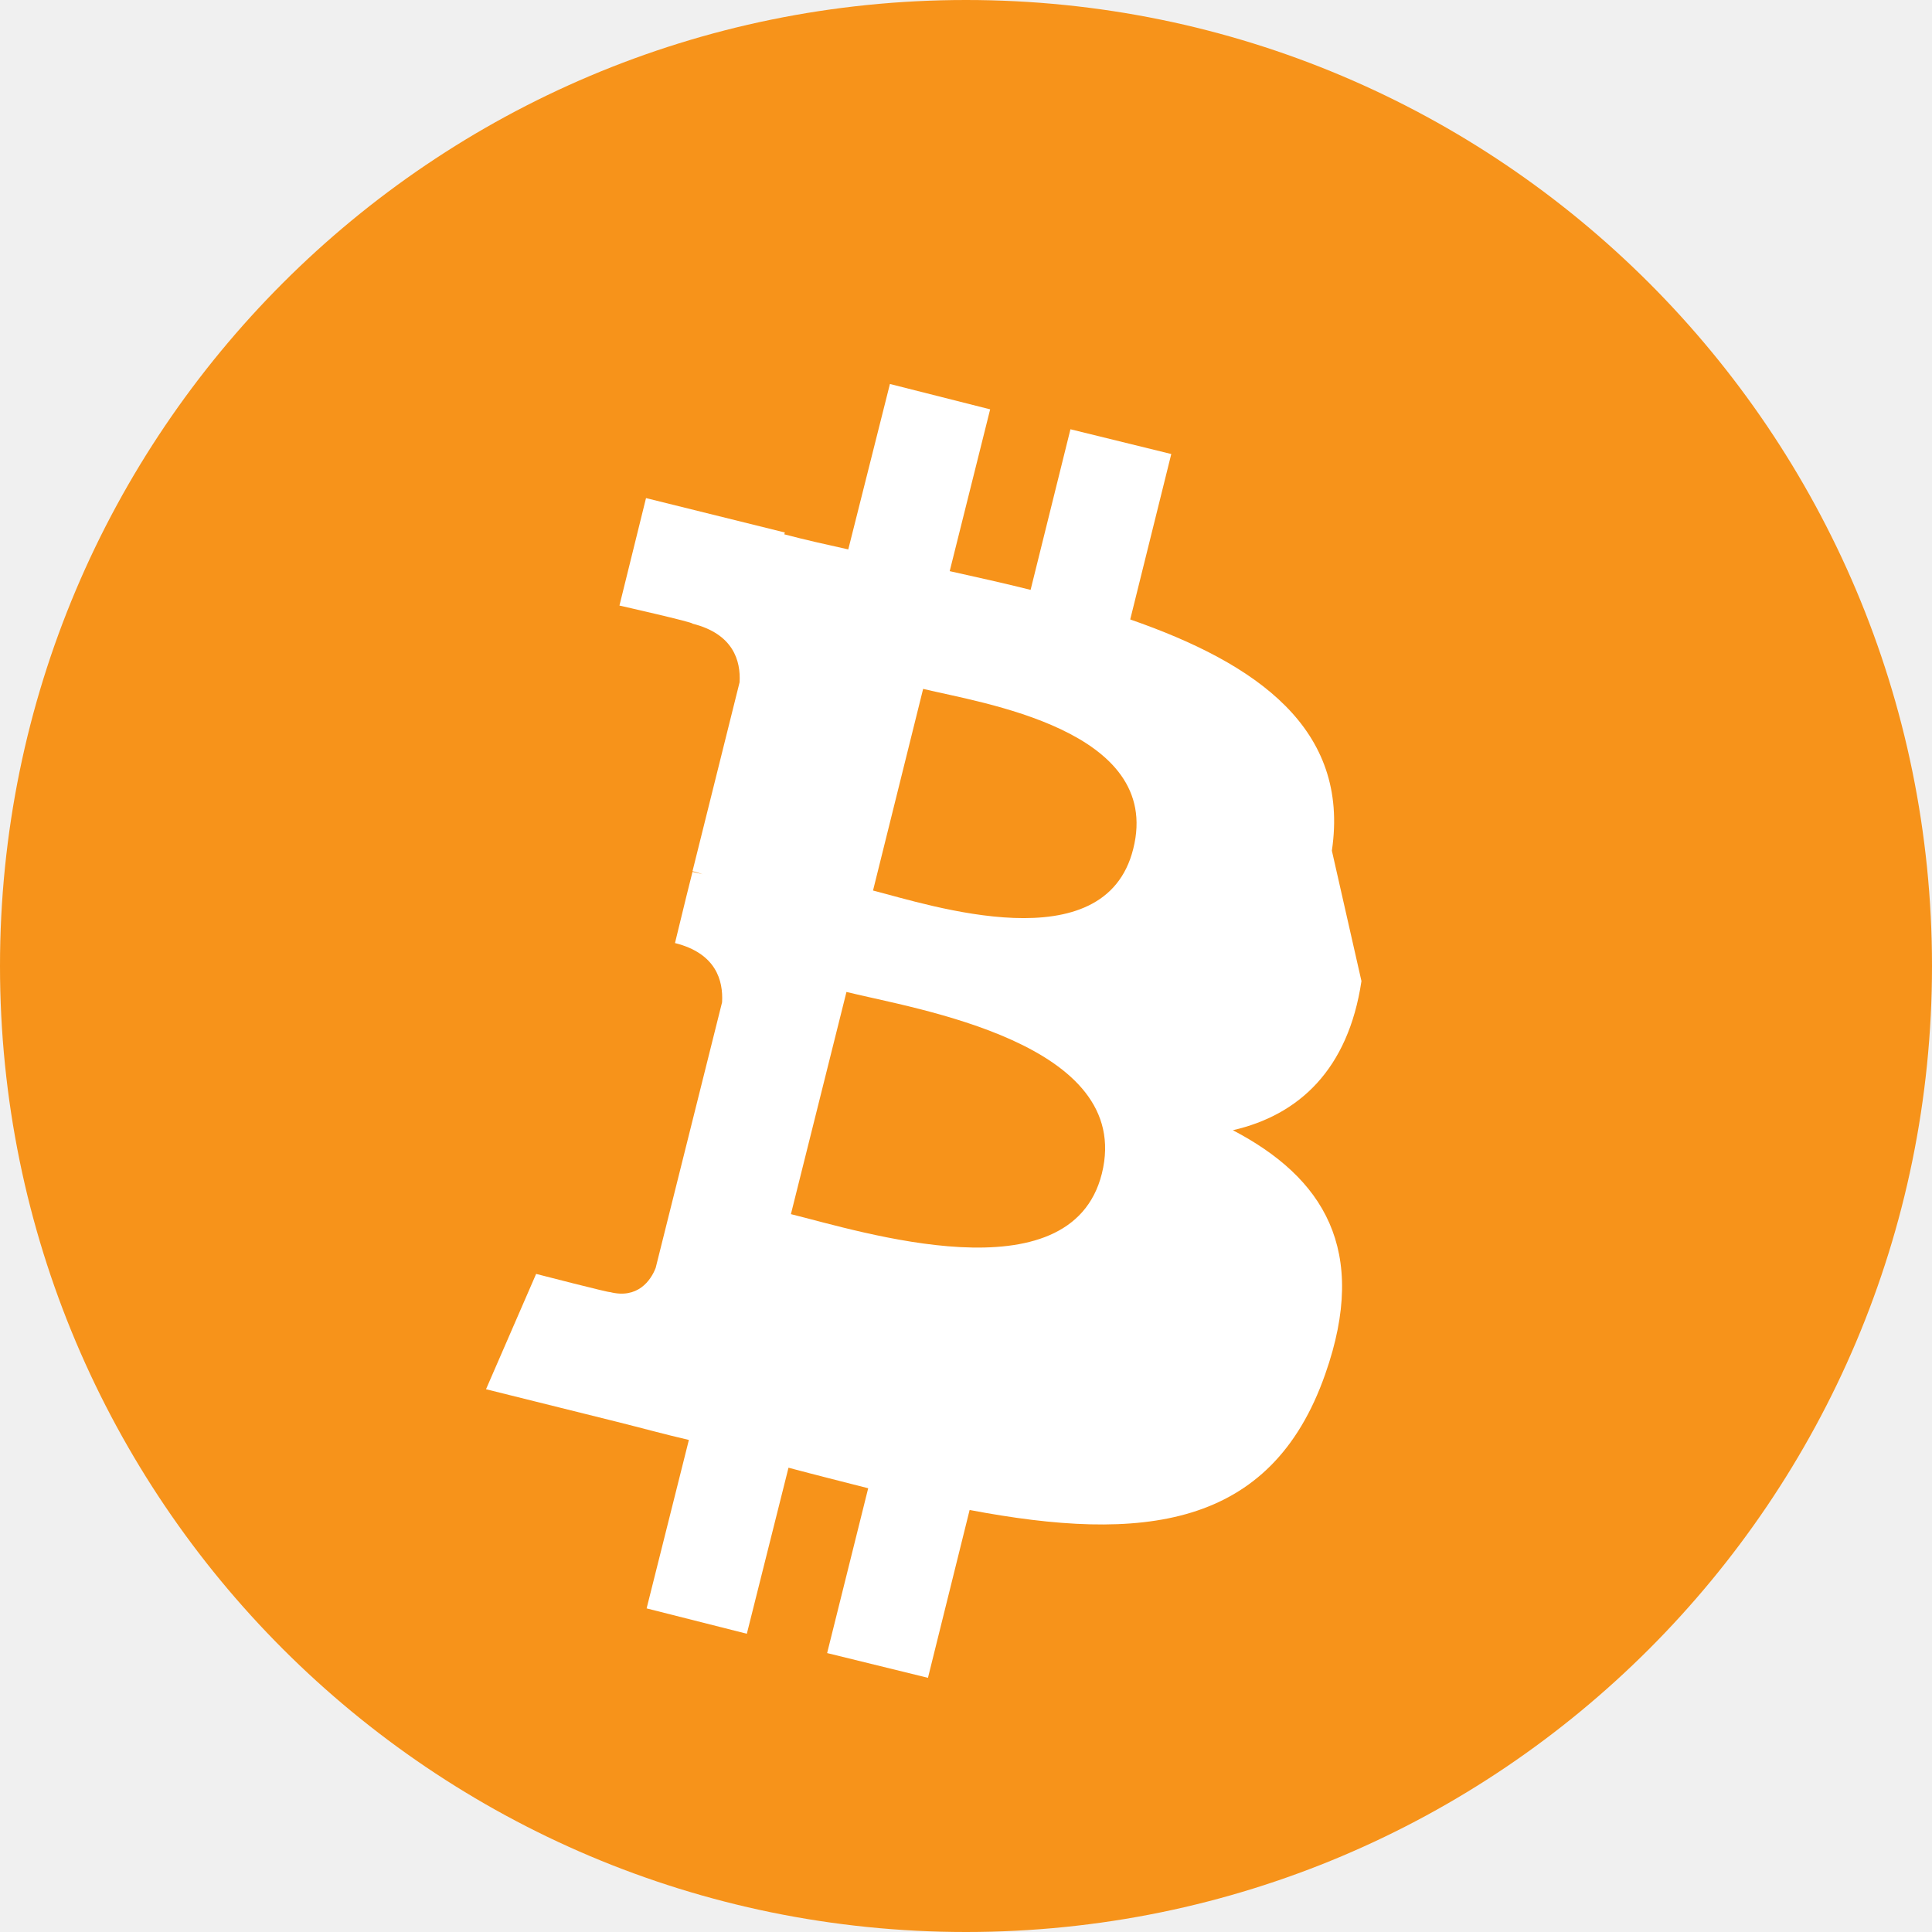
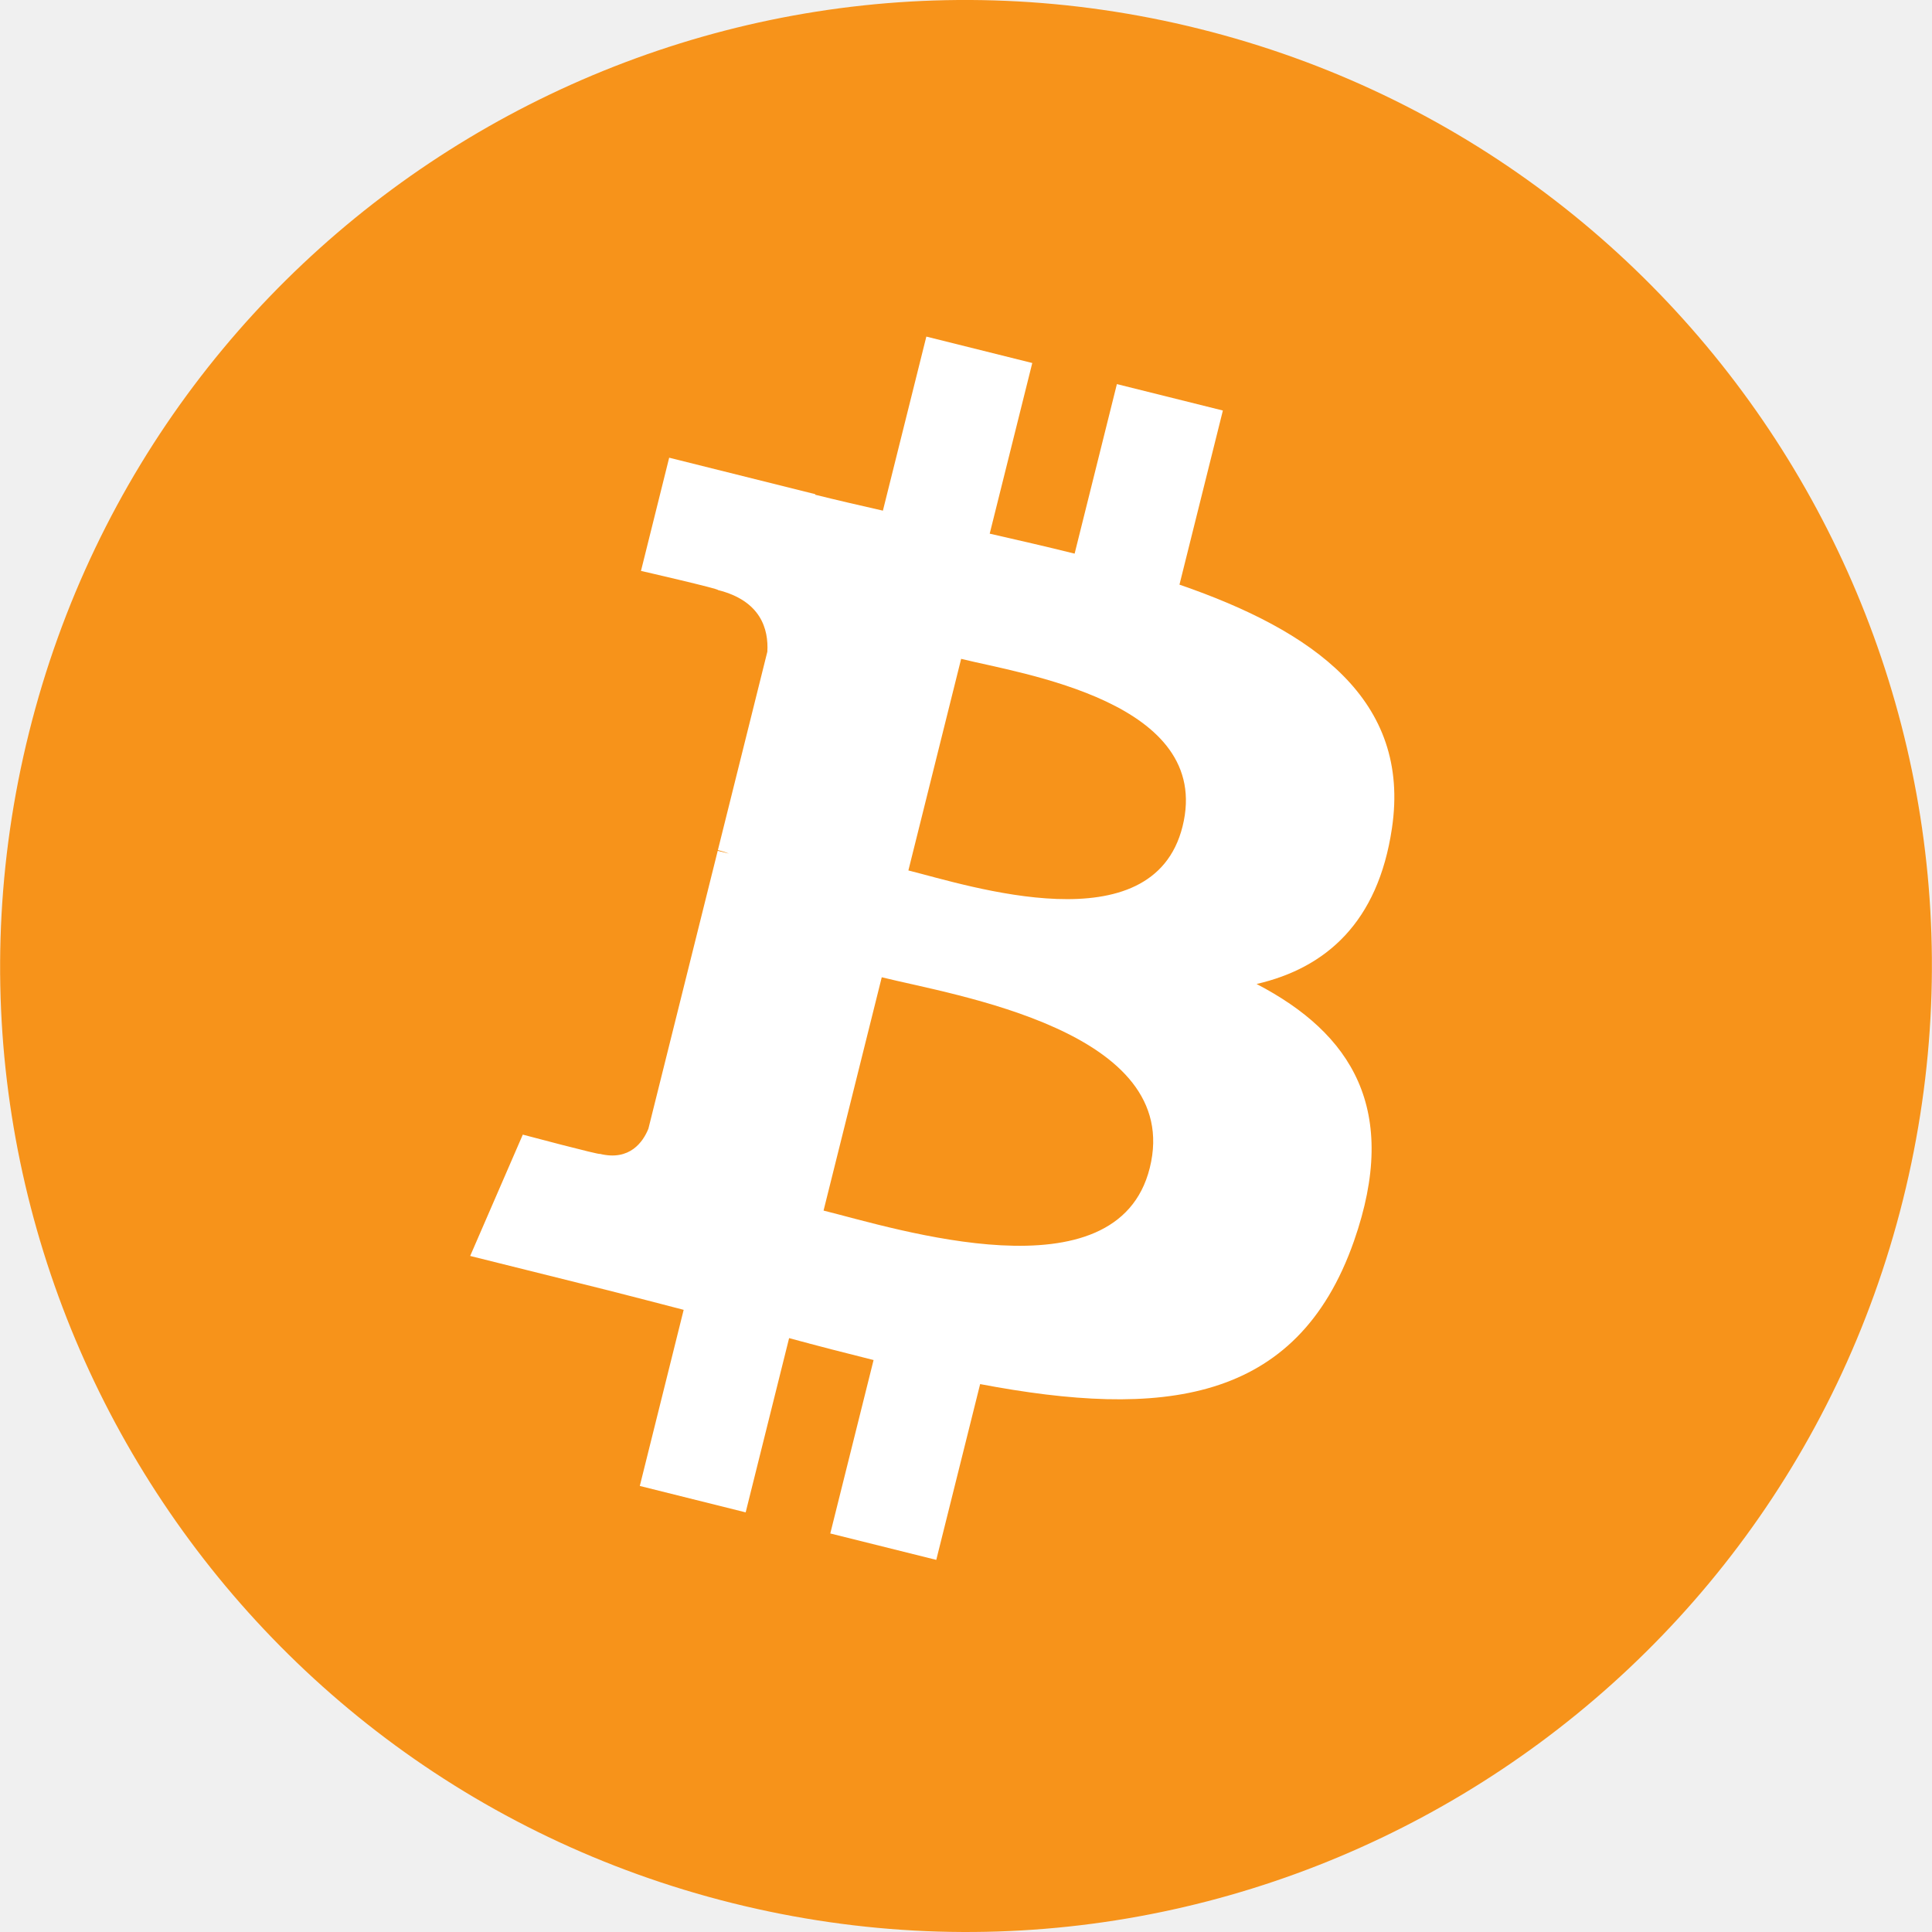
- <svg xmlns="http://www.w3.org/2000/svg" viewBox="0 0 32 32" fill="none">
-   <circle cx="16" cy="16" r="16" fill="#F7931A" />
-   <path fill="#fff" d="M22.06 14.09c.3-2.02-1.24-3.1-3.34-3.83l.68-2.74-1.67-.41-.66 2.66c-.44-.11-.89-.21-1.34-.31l.67-2.68-1.66-.42-.69 2.74c-.36-.08-.72-.16-1.06-.25l.01-.03-2.3-.57-.44 1.78s1.24.28 1.21.3c.68.17.8.62.78.97l-.78 3.13c.05.01.11.03.17.05l-.17-.04-.1.4-.1.41-.09.37c.68.17.8.62.78.98l-1.1 4.4c-.08.21-.3.52-.76.4.02.02-1.22-.3-1.22-.3l-.83 1.91 2.17.54c.4.1.8.21 1.19.3l-.7 2.79 1.66.42.69-2.75c.45.12.89.23 1.32.34l-.68 2.73 1.67.41.69-2.78c2.85.54 4.99.32 5.89-2.25.73-2.07-.04-3.26-1.53-4.04 1.09-.25 1.91-1 2.13-2.47zm-3.81 5.35c-.52 2.07-4.01.95-5.15.67l.92-3.68c1.13.28 4.77.84 4.23 3.01zm.52-5.38c-.47 1.89-3.37.93-4.31.69l.83-3.34c.94.23 3.98.67 3.48 2.65z" />
+ <svg xmlns="http://www.w3.org/2000/svg" viewBox="0 0 32 32">
+   <g transform="translate(0.000,0.000) scale(0.5)">
+     <g transform="translate(0.00630876,-0.00301984)">
+       <path fill="#f7931a" d="m63.033,39.744c-4.274,17.143-21.637,27.576-38.782,23.301-17.138-4.274-27.571-21.638-23.295-38.78,4.272-17.145,21.635-27.579,38.775-23.305,17.144,4.274,27.576,21.64,23.302,38.784z" />
+       <path fill="#FFF" d="m46.103,27.444c0.637-4.258-2.605-6.547-7.038-8.074l1.438-5.768-3.511-0.875-1.4,5.616c-0.923-0.23-1.871-0.447-2.813-0.662l1.41-5.653-3.509-0.875-1.439,5.766c-0.764-0.174-1.514-0.346-2.242-0.527l0.004-0.018-4.842-1.209-0.934,3.75s2.605,0.597,2.55,0.634c1.422,0.355,1.679,1.296,1.636,2.042l-1.638,6.571c0.098,0.025,0.225,0.061,0.365,0.117-0.117-0.029-0.242-0.061-0.371-0.092l-2.296,9.205c-0.174,0.432-0.615,1.08-1.609,0.834,0.035,0.051-2.552-0.637-2.552-0.637l-1.743,4.019,4.569,1.139c0.85,0.213,1.683,0.436,2.503,0.646l-1.453,5.834,3.507,0.875,1.439-5.772c0.958,0.26,1.888,0.5,2.798,0.726l-1.434,5.745,3.511,0.875,1.453-5.823c5.987,1.133,10.489,0.676,12.384-4.739,1.527-4.36-0.076-6.875-3.226-8.515,2.294-0.529,4.022-2.038,4.483-5.155zm-8.022,11.249c-1.085,4.36-8.426,2.003-10.806,1.412l1.928-7.729c2.38,0.594,10.012,1.77,8.878,6.317zm1.086-11.312c-0.99,3.966-7.1,1.951-9.082,1.457l1.748-7.01c1.982,0.494,8.365,1.416,7.334,5.553z" />
+     </g>
+   </g>
</svg>
